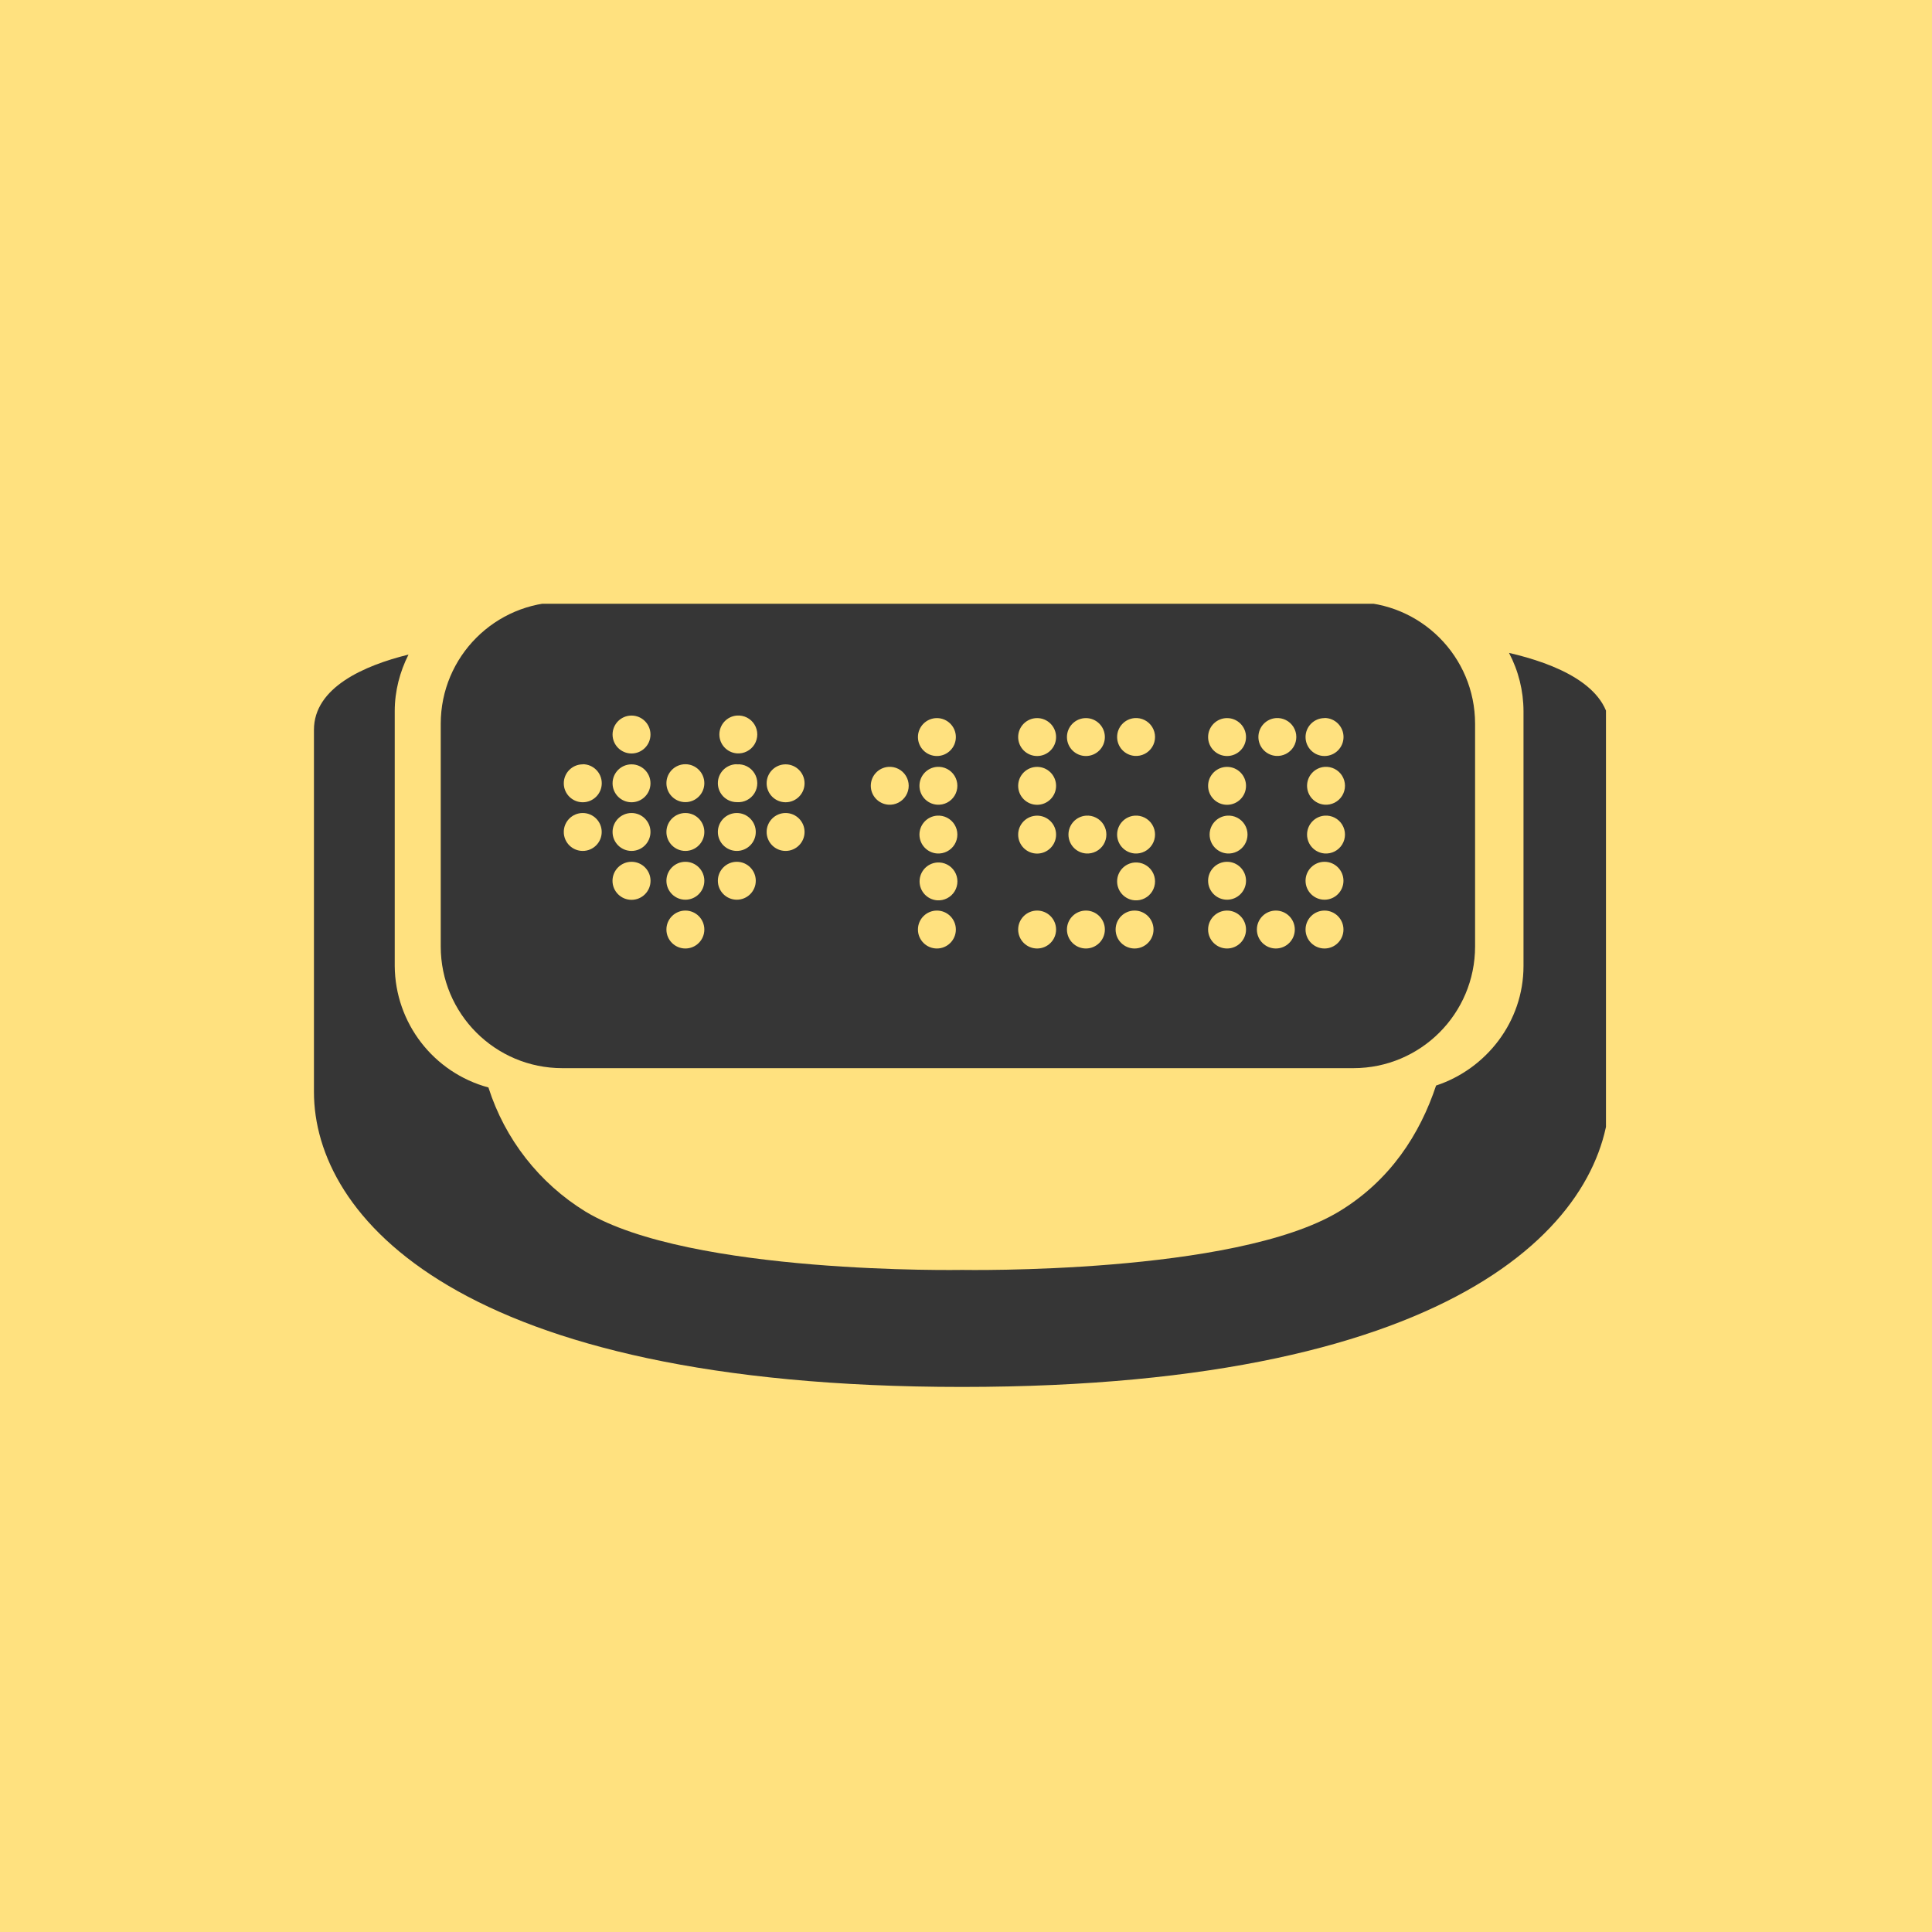
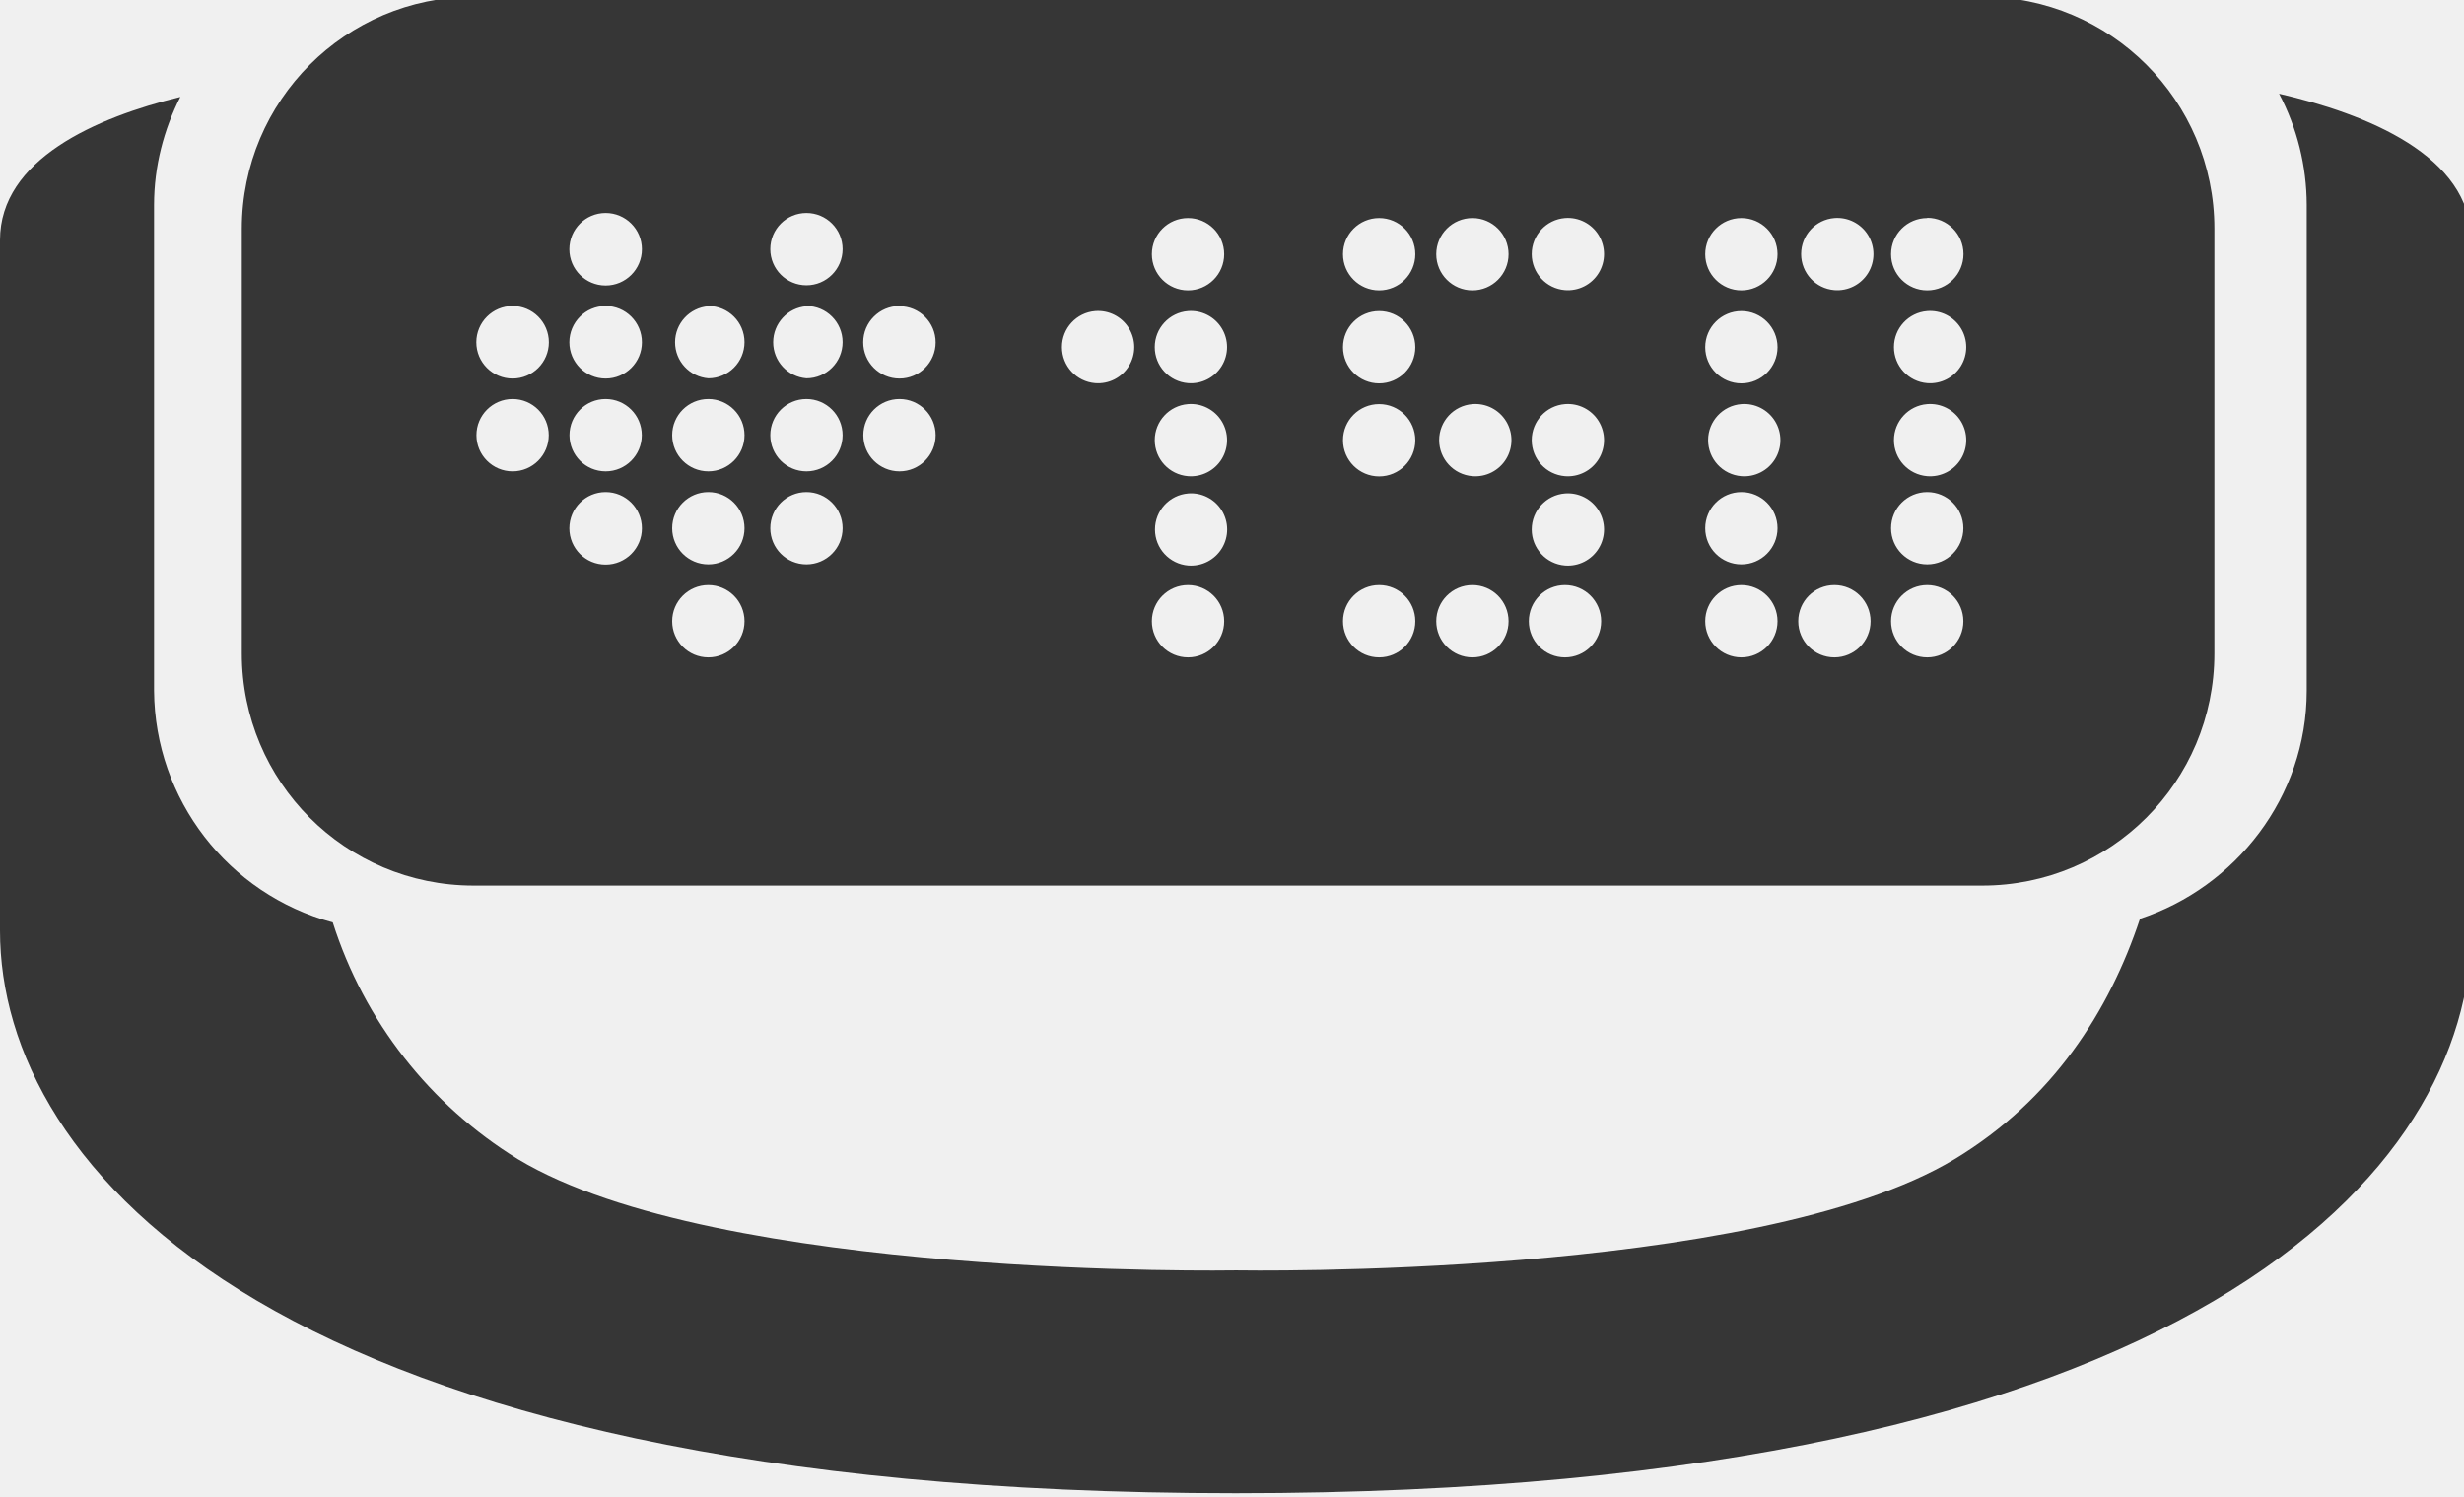
- <svg xmlns="http://www.w3.org/2000/svg" width="160" height="160" fill="none">
-   <path fill="#FFE17F" d="M0 0h160v160H0z" />
-   <g clip-path="url(#a)" fill="#363636">
-     <path d="M124.97 54.07a10.4 10.4 0 0 1 1.2 4.82V80c0 4.62-3.09 8.53-7.24 9.9-1.33 4-3.78 7.86-8.05 10.44-8.68 5.23-31.13 4.83-31.2 4.83-.08 0-22.51.4-31.19-4.83a18.73 18.73 0 0 1-8.04-10.28 10.5 10.5 0 0 1-7.76-10.06V58.9c0-1.69.43-3.28 1.14-4.69-3.66.9-7.83 2.72-7.83 6.23v29.99c0 10.25 11.84 24.43 53.66 24.43 41.82 0 53.65-14.18 53.65-24.43V60.43c0-3.68-4.57-5.49-8.34-6.36Z" />
-     <path d="M46.56 88.46h65.52c5.57 0 10.08-4.51 10.08-10.08V59.94c0-5.57-4.51-10.08-10.08-10.08H46.56A10.08 10.08 0 0 0 36.5 59.94v18.44c0 5.57 4.5 10.08 10.07 10.08Zm63.13-29a1.57 1.57 0 1 1 0 3.15 1.57 1.57 0 0 1 0-3.14Zm0 4.05a1.57 1.57 0 1 1 0 3.13 1.57 1.57 0 0 1 0-3.13Zm0 4.04a1.57 1.57 0 1 1 0 3.13 1.57 1.57 0 0 1 0-3.13Zm0 3.82a1.57 1.57 0 1 1 0 3.14 1.57 1.57 0 0 1 0-3.14Zm0 4.04a1.57 1.57 0 1 1 0 3.14 1.57 1.57 0 0 1 0-3.14Zm-4.03-15.94a1.57 1.57 0 1 1 0 3.13 1.57 1.57 0 0 1 0-3.13Zm0 15.94a1.57 1.57 0 1 1 0 3.14 1.57 1.57 0 0 1 0-3.14Zm-4.04-15.94a1.57 1.57 0 1 1 0 3.14 1.57 1.57 0 0 1 0-3.14Zm0 4.04a1.57 1.57 0 1 1 0 3.14 1.57 1.57 0 0 1 0-3.14Zm0 4.04a1.57 1.57 0 1 1 0 3.13 1.57 1.57 0 0 1 0-3.13Zm0 3.82a1.57 1.57 0 1 1 0 3.14 1.57 1.57 0 0 1 0-3.14Zm0 4.04a1.57 1.57 0 1 1 0 3.14 1.57 1.57 0 0 1 0-3.14Zm-7.66-15.94a1.57 1.57 0 1 1 0 3.13 1.57 1.57 0 0 1 0-3.13Zm0 8.08a1.57 1.57 0 1 1 0 3.13 1.57 1.57 0 0 1 0-3.13Zm0 3.88a1.57 1.57 0 1 1 0 3.13 1.57 1.57 0 0 1 0-3.13Zm0 3.98a1.57 1.57 0 1 1 0 3.14 1.57 1.57 0 0 1 0-3.14Zm-4.03-15.94a1.57 1.57 0 1 1 0 3.14 1.57 1.57 0 0 1 0-3.14Zm0 8.08a1.57 1.57 0 1 1 0 3.13 1.57 1.57 0 0 1 0-3.13Zm0 7.86a1.57 1.57 0 1 1 0 3.14 1.57 1.57 0 0 1 0-3.14Zm-4.04-15.94a1.57 1.57 0 1 1 0 3.14 1.57 1.57 0 0 1 0-3.14Zm0 4.04a1.57 1.57 0 1 1 0 3.14 1.57 1.57 0 0 1 0-3.14Zm0 4.04a1.57 1.57 0 1 1 0 3.14 1.57 1.57 0 0 1 0-3.14Zm0 7.86a1.57 1.57 0 1 1 0 3.14 1.57 1.57 0 0 1 0-3.14Zm-8.3-15.94a1.57 1.57 0 1 1 0 3.14 1.57 1.57 0 0 1 0-3.14Zm0 4.04a1.57 1.57 0 1 1 0 3.13 1.57 1.57 0 0 1 0-3.13Zm0 4.04a1.57 1.57 0 1 1 0 3.13 1.57 1.57 0 0 1 0-3.13Zm0 3.88a1.57 1.57 0 1 1 .01 3.13 1.57 1.57 0 0 1 0-3.13Zm0 3.98a1.57 1.57 0 1 1 0 3.14 1.57 1.57 0 0 1 0-3.14Zm-4.03-11.9a1.57 1.57 0 1 1 0 3.13 1.57 1.57 0 0 1 0-3.13Zm-8.5-.21a1.57 1.57 0 1 1 0 3.14 1.57 1.57 0 0 1 0-3.14Zm0 4.03a1.57 1.57 0 1 1 0 3.14 1.57 1.57 0 0 1 0-3.14Zm-4.04-8.07a1.57 1.57 0 1 1 0 3.13 1.57 1.57 0 0 1 0-3.13Zm0 4.04a1.57 1.57 0 1 1 0 3.13 1.57 1.57 0 0 1 0-3.14Zm0 4.03a1.57 1.57 0 1 1 0 3.14 1.57 1.57 0 0 1 0-3.14Zm0 4.04a1.57 1.57 0 1 1 0 3.14 1.57 1.57 0 0 1 0-3.14Zm-4.26-8.08a1.57 1.57 0 1 1 0 3.14 1.57 1.57 0 0 1 0-3.14Zm0 4.04a1.57 1.57 0 1 1 0 3.14 1.57 1.57 0 0 1 0-3.14Zm0 4.04a1.57 1.57 0 1 1 0 3.14 1.57 1.57 0 0 1 0-3.14Zm0 4.04a1.57 1.57 0 1 1 0 3.14 1.57 1.57 0 0 1 0-3.14ZM52.3 59.26a1.57 1.57 0 1 1 0 3.14 1.57 1.57 0 0 1 0-3.14Zm0 4.04a1.57 1.57 0 1 1 0 3.14 1.57 1.57 0 0 1 0-3.14Zm0 4.03a1.57 1.57 0 1 1 0 3.14 1.57 1.57 0 0 1 0-3.14Zm0 4.04a1.57 1.57 0 1 1 0 3.15 1.57 1.57 0 0 1 0-3.15Zm-4.04-8.08a1.57 1.57 0 1 1 0 3.15 1.57 1.57 0 0 1 0-3.14Zm0 4.04a1.57 1.57 0 1 1 0 3.14 1.57 1.57 0 0 1 0-3.14Z" />
-   </g>
-   <defs>
-     <clipPath id="a">
-       <path fill="#fff" transform="translate(26 50)" d="M0 0h107v65H0z" />
-     </clipPath>
-   </defs>
+ <svg xmlns="http://www.w3.org/2000/svg" width="107" height="65" viewBox="0 0 107 65" fill="none">
+   <path d="M98.97 4.07a10.4 10.4 0 0 1 1.2 4.82V30c0 4.62-3.09 8.53-7.24 9.9-1.33 4-3.78 7.86-8.05 10.44-8.68 5.23-31.12 4.83-31.2 4.83-.08 0-22.51.4-31.19-4.83a18.73 18.73 0 0 1-8.04-10.28 10.5 10.5 0 0 1-7.76-10.06V8.9c0-1.69.43-3.28 1.14-4.69C4.17 5.1 0 6.92 0 10.43v29.99c0 10.25 11.84 24.43 53.66 24.43 41.82 0 53.65-14.18 53.65-24.43V10.43c0-3.68-4.57-5.49-8.34-6.36Z" fill="#363636" />
+   <path d="M20.56 38.46h65.52c5.57 0 10.08-4.51 10.08-10.08V9.93c0-5.56-4.51-10.07-10.08-10.07H20.56A10.08 10.08 0 0 0 10.5 9.93v18.45c0 5.57 4.5 10.08 10.07 10.08Zm63.13-29a1.57 1.57 0 1 1 0 3.15 1.57 1.57 0 0 1 0-3.14Zm0 4.05a1.57 1.57 0 1 1 0 3.13 1.57 1.57 0 0 1 0-3.13Zm0 4.04a1.57 1.57 0 1 1 0 3.13 1.57 1.57 0 0 1 0-3.13Zm0 3.82a1.57 1.57 0 1 1 0 3.14 1.57 1.57 0 0 1 0-3.14Zm0 4.04a1.57 1.57 0 1 1 0 3.14 1.57 1.57 0 0 1 0-3.14ZM79.66 9.47a1.57 1.57 0 1 1 0 3.13 1.57 1.57 0 0 1 0-3.13Zm0 15.94a1.57 1.57 0 1 1 0 3.14 1.57 1.57 0 0 1 0-3.14ZM75.62 9.47a1.57 1.57 0 1 1 0 3.14 1.57 1.57 0 0 1 0-3.14Zm0 4.04a1.57 1.57 0 1 1 0 3.14 1.57 1.57 0 0 1 0-3.14Zm0 4.04a1.57 1.57 0 1 1 0 3.13 1.57 1.57 0 0 1 0-3.13Zm0 3.82a1.57 1.57 0 1 1 0 3.14 1.57 1.57 0 0 1 0-3.14Zm0 4.04a1.57 1.57 0 1 1 0 3.14 1.57 1.57 0 0 1 0-3.14ZM67.96 9.47a1.57 1.57 0 1 1 0 3.13 1.57 1.57 0 0 1 0-3.13Zm0 8.08a1.57 1.57 0 1 1 0 3.13 1.57 1.57 0 0 1 0-3.13Zm0 3.88a1.57 1.57 0 1 1 0 3.13 1.57 1.57 0 0 1 0-3.13Zm0 3.98a1.57 1.57 0 1 1 0 3.14 1.57 1.57 0 0 1 0-3.14ZM63.94 9.47a1.57 1.57 0 1 1 0 3.14 1.57 1.57 0 0 1 0-3.14Zm0 8.08a1.57 1.57 0 1 1 0 3.13 1.57 1.57 0 0 1 0-3.13Zm0 7.86a1.57 1.57 0 1 1 0 3.14 1.57 1.57 0 0 1 0-3.14ZM59.89 9.47a1.57 1.57 0 1 1 0 3.14 1.57 1.57 0 0 1 0-3.14Zm0 4.04a1.57 1.57 0 1 1 0 3.14 1.57 1.57 0 0 1 0-3.14Zm0 4.04a1.57 1.57 0 1 1 0 3.14 1.57 1.57 0 0 1 0-3.14Zm0 7.86a1.57 1.57 0 1 1 0 3.14 1.57 1.57 0 0 1 0-3.14Zm-8.3-15.94a1.57 1.57 0 1 1 0 3.14 1.57 1.57 0 0 1 0-3.14Zm0 4.04a1.57 1.57 0 1 1 0 3.13 1.57 1.57 0 0 1 0-3.13Zm0 4.04a1.57 1.57 0 1 1 0 3.13 1.57 1.57 0 0 1 0-3.13Zm0 3.88a1.57 1.57 0 1 1 .01 3.13 1.57 1.57 0 0 1 0-3.13Zm0 3.98a1.57 1.57 0 1 1 0 3.14 1.57 1.57 0 0 1 0-3.14Zm-4.03-11.9a1.57 1.57 0 1 1 0 3.13 1.57 1.57 0 0 1 0-3.13Zm-8.5-.21a1.57 1.57 0 1 1 0 3.14 1.57 1.57 0 0 1 0-3.15Zm0 4.03a1.57 1.57 0 1 1 0 3.14 1.57 1.57 0 0 1 0-3.14Zm-4.04-8.08a1.57 1.57 0 1 1 0 3.14 1.57 1.57 0 0 1 0-3.14Zm0 4.04a1.57 1.57 0 1 1 0 3.14 1.57 1.57 0 0 1 0-3.13Zm0 4.04a1.57 1.57 0 1 1 0 3.14 1.57 1.57 0 0 1 0-3.14Zm0 4.04a1.57 1.57 0 1 1 0 3.14 1.57 1.57 0 0 1 0-3.14Zm-4.26-8.08a1.57 1.57 0 1 1 0 3.14 1.57 1.57 0 0 1 0-3.13Zm0 4.04a1.57 1.57 0 1 1 0 3.14 1.57 1.57 0 0 1 0-3.14Zm0 4.04a1.57 1.57 0 1 1 0 3.14 1.57 1.57 0 0 1 0-3.14Zm0 4.04a1.57 1.57 0 1 1 0 3.14 1.57 1.57 0 0 1 0-3.14ZM26.3 9.25a1.57 1.57 0 1 1 0 3.15 1.57 1.57 0 0 1 0-3.15Zm0 4.04a1.57 1.57 0 1 1 0 3.15 1.57 1.57 0 0 1 0-3.15Zm0 4.04a1.57 1.57 0 1 1 0 3.14 1.57 1.57 0 0 1 0-3.14Zm0 4.04a1.57 1.57 0 1 1 0 3.15 1.57 1.57 0 0 1 0-3.15Zm-4.04-8.08a1.57 1.57 0 1 1 0 3.15 1.57 1.57 0 0 1 0-3.15Zm0 4.04a1.57 1.57 0 1 1 0 3.14 1.57 1.57 0 0 1 0-3.14Z" fill="#363636" />
</svg>
